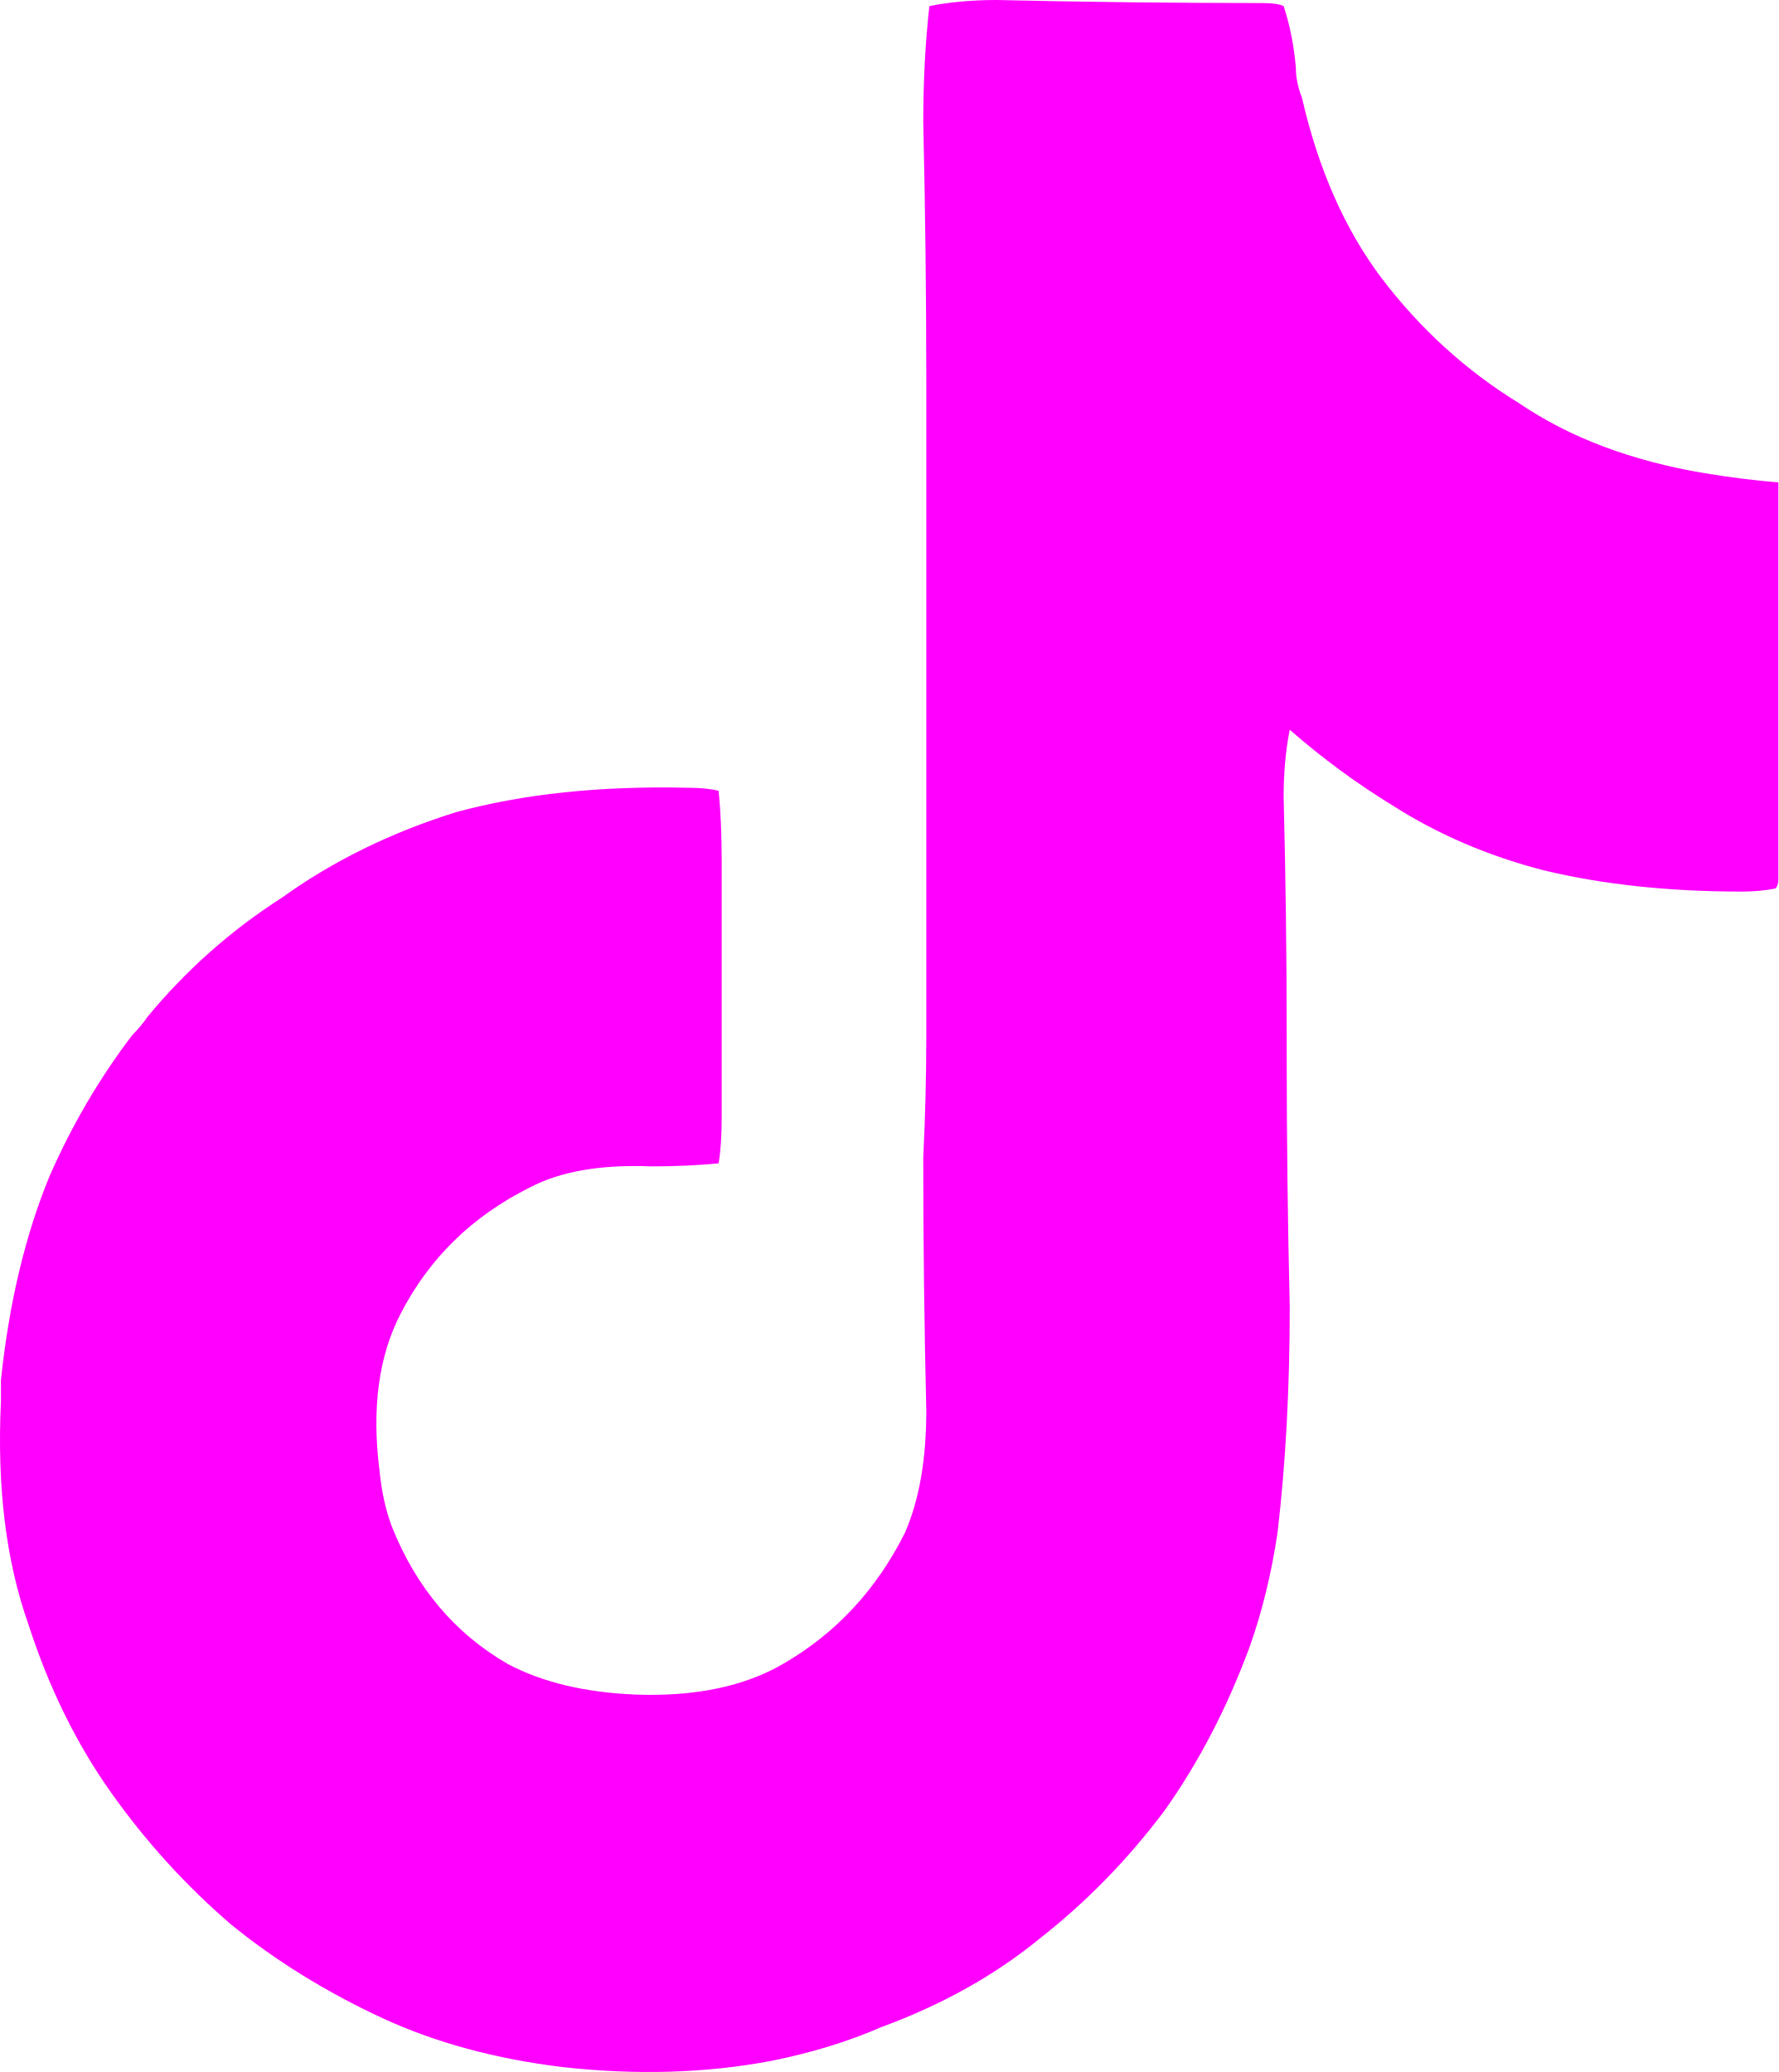
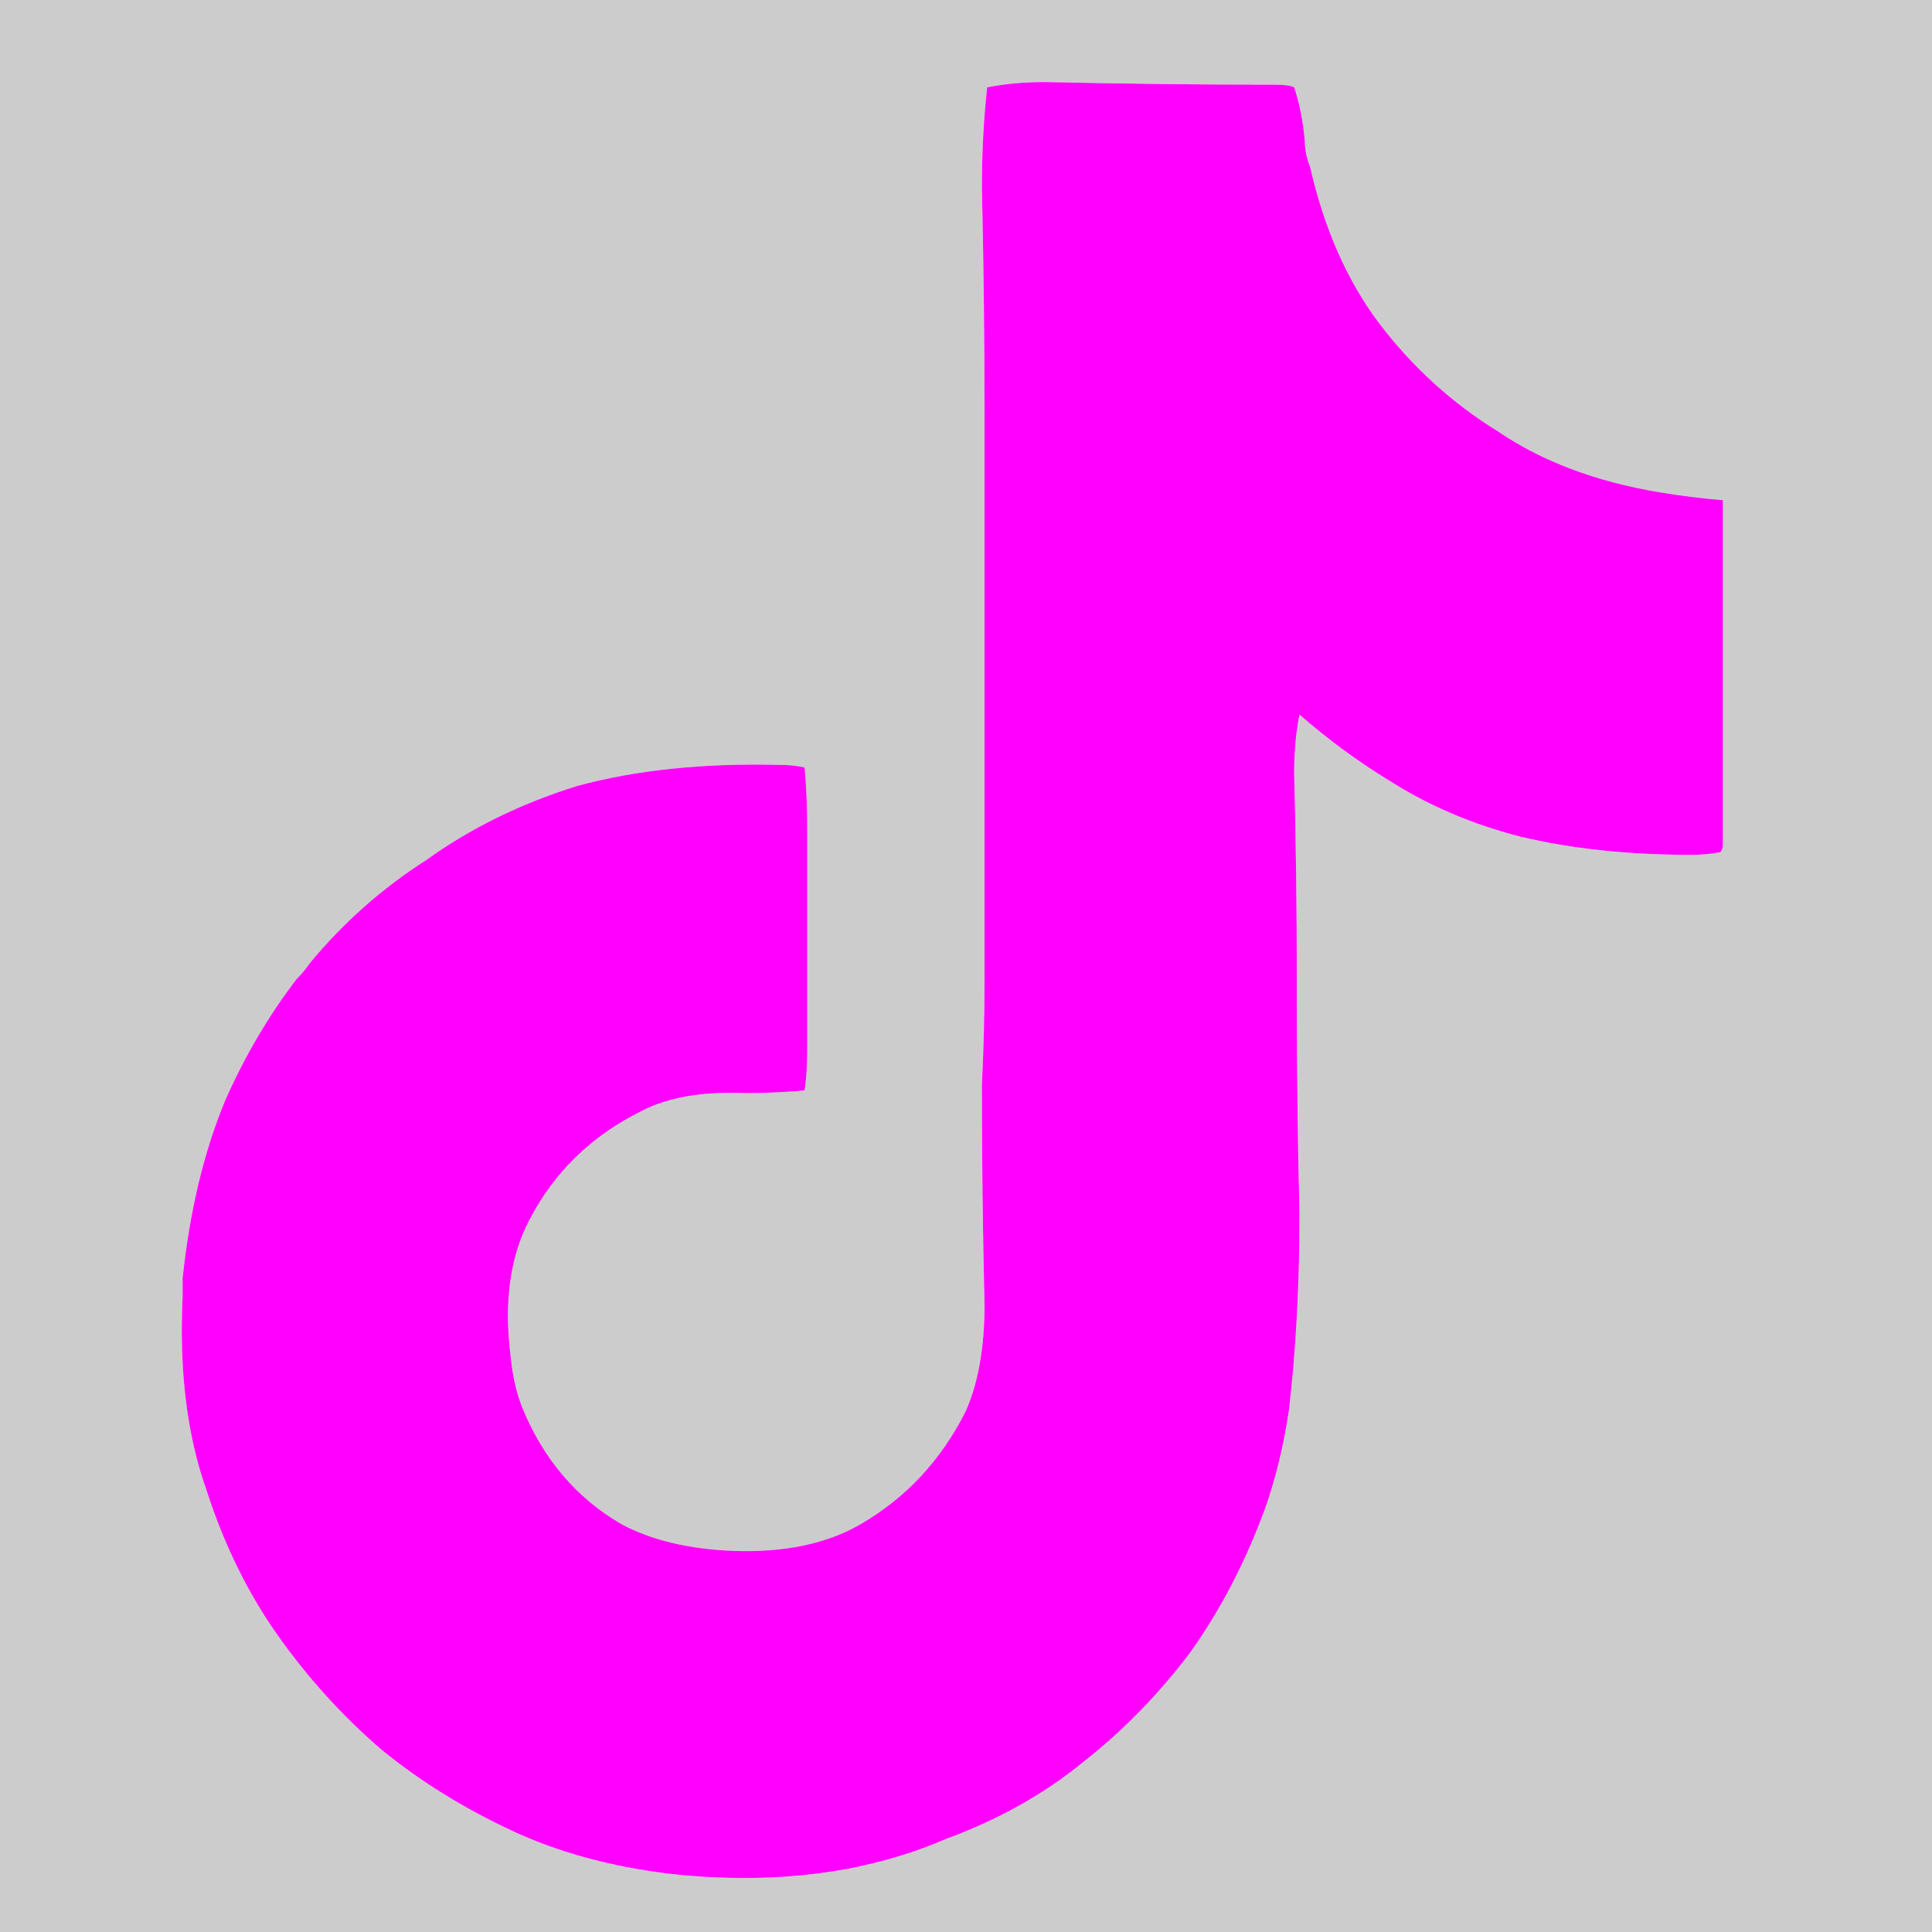
- <svg xmlns="http://www.w3.org/2000/svg" xmlns:xlink="http://www.w3.org/1999/xlink" version="1.1" preserveAspectRatio="none" x="0px" y="0px" width="29.115" height="33.93" viewBox="0 0 29.115 33.93" id="svg116">
-   <defs id="defs50">
+ <svg xmlns="http://www.w3.org/2000/svg" xmlns:xlink="http://www.w3.org/1999/xlink" version="1.1" preserveAspectRatio="none" x="0px" y="0px" width="36.5" height="36.5" viewBox="0 0 36.5 36.5" id="svg148">
+   <defs id="defs82">
    <g id="Layer1_6_FILL">
-       <path fill="#ff00fe" stroke="none" d="m 677.75,454.85 q -0.1,-0.25 -0.1,-0.5 -0.05,-0.55 -0.2,-1 -0.1,-0.05 -0.35,-0.05 -2.15,0 -4.35,-0.05 -0.6,0 -1.1,0.1 -0.1,0.9 -0.1,1.9 0.05,2.15 0.05,4.3 0,2.15 0,4.25 0,2.15 0,4.25 0,1.05 0,2.15 0,1 -0.05,2 0,2.1 0.05,4.15 0,1.2 -0.35,2 -0.7,1.4 -2,2.15 -0.95,0.55 -2.4,0.5 -1.25,-0.05 -2.1,-0.5 -1.3,-0.75 -1.9,-2.25 -0.15,-0.4 -0.2,-0.9 -0.2,-1.55 0.35,-2.6 0.7,-1.35 2.1,-2.05 0.75,-0.4 2,-0.35 0.6,0 1.1,-0.05 0.05,-0.3 0.05,-0.75 0,-0.7 0,-1.35 0,-1.45 0,-2.85 0,-0.65 -0.05,-1.15 -0.2,-0.05 -0.5,-0.05 -2.15,-0.05 -3.8,0.4 -1.6,0.5 -2.85,1.4 -1.25,0.8 -2.2,1.95 -0.1,0.15 -0.25,0.3 -0.8,1.05 -1.35,2.3 -0.6,1.45 -0.8,3.35 0,0.15 0,0.35 -0.1,2.1 0.45,3.65 0.5,1.55 1.35,2.75 0.85,1.2 1.95,2.15 1.1,0.9 2.5,1.55 1.3,0.6 2.95,0.8 1.8,0.2 3.4,-0.1 1,-0.2 1.8,-0.55 1.5,-0.55 2.6,-1.45 1.15,-0.9 2.05,-2.1 0.85,-1.2 1.4,-2.7 0.3,-0.85 0.45,-1.85 0.2,-1.7 0.2,-3.7 -0.05,-2.1 -0.05,-4.15 0,-0.15 0,-0.3 0,-1.95 -0.05,-3.9 0,-0.6 0.1,-1.1 0.8,0.7 1.7,1.25 1.1,0.7 2.45,1.05 1.45,0.35 3.25,0.35 0.3,0 0.55,-0.05 0.05,-0.05 0.05,-0.15 0,-2.05 0,-4.2 0,-1.25 0,-2.3 -0.6,-0.05 -1.2,-0.15 -1.8,-0.3 -3.05,-1.15 -1.3,-0.8 -2.25,-2.05 -0.9,-1.2 -1.3,-2.95 z" id="path20" />
+       <path fill="#cccccc" stroke="none" d="m 653,451.7 v 36.5 h 36.5 V 451.7 H 653 m 24.65,2.65 q 0,0.25 0.1,0.5 0.4,1.75 1.3,2.95 0.95,1.25 2.25,2.05 1.25,0.85 3.05,1.15 0.6,0.1 1.2,0.15 0,1.05 0,2.3 0,2.15 0,4.2 0,0.1 -0.05,0.15 -0.25,0.05 -0.55,0.05 -1.8,0 -3.25,-0.35 -1.35,-0.35 -2.45,-1.05 -0.9,-0.55 -1.7,-1.25 -0.1,0.5 -0.1,1.1 0.05,1.95 0.05,3.9 0,0.15 0,0.3 0,2.05 0.05,4.15 0,2 -0.2,3.7 -0.15,1 -0.45,1.85 -0.55,1.5 -1.4,2.7 -0.9,1.2 -2.05,2.1 -1.1,0.9 -2.6,1.45 -0.8,0.35 -1.8,0.55 -1.6,0.3 -3.4,0.1 -1.65,-0.2 -2.95,-0.8 -1.4,-0.65 -2.5,-1.55 -1.1,-0.95 -1.95,-2.15 -0.85,-1.2 -1.35,-2.75 -0.55,-1.55 -0.45,-3.65 0,-0.2 0,-0.35 0.2,-1.9 0.8,-3.35 0.55,-1.25 1.35,-2.3 0.15,-0.15 0.25,-0.3 0.95,-1.15 2.2,-1.95 1.25,-0.9 2.85,-1.4 1.65,-0.45 3.8,-0.4 0.3,0 0.5,0.05 0.05,0.5 0.05,1.15 0,1.4 0,2.85 0,0.65 0,1.35 0,0.45 -0.05,0.75 -0.5,0.05 -1.1,0.05 -1.25,-0.05 -2,0.35 -1.4,0.7 -2.1,2.05 -0.55,1.05 -0.35,2.6 0.05,0.5 0.2,0.9 0.6,1.5 1.9,2.25 0.85,0.45 2.1,0.5 1.45,0.05 2.4,-0.5 1.3,-0.75 2,-2.15 0.35,-0.8 0.35,-2 -0.05,-2.05 -0.05,-4.15 0.05,-1 0.05,-2 0,-1.1 0,-2.15 0,-2.1 0,-4.25 0,-2.1 0,-4.25 0,-2.15 -0.05,-4.3 0,-1 0.1,-1.9 0.5,-0.1 1.1,-0.1 2.2,0.05 4.35,0.05 0.25,0 0.35,0.05 0.15,0.45 0.2,1 z" id="path32" />
+       <path fill="#ff00fe" stroke="none" d="m 677.75,454.85 q -0.1,-0.25 -0.1,-0.5 -0.05,-0.55 -0.2,-1 -0.1,-0.05 -0.35,-0.05 -2.15,0 -4.35,-0.05 -0.6,0 -1.1,0.1 -0.1,0.9 -0.1,1.9 0.05,2.15 0.05,4.3 0,2.15 0,4.25 0,2.15 0,4.25 0,1.05 0,2.15 0,1 -0.05,2 0,2.1 0.05,4.15 0,1.2 -0.35,2 -0.7,1.4 -2,2.15 -0.95,0.55 -2.4,0.5 -1.25,-0.05 -2.1,-0.5 -1.3,-0.75 -1.9,-2.25 -0.15,-0.4 -0.2,-0.9 -0.2,-1.55 0.35,-2.6 0.7,-1.35 2.1,-2.05 0.75,-0.4 2,-0.35 0.6,0 1.1,-0.05 0.05,-0.3 0.05,-0.75 0,-0.7 0,-1.35 0,-1.45 0,-2.85 0,-0.65 -0.05,-1.15 -0.2,-0.05 -0.5,-0.05 -2.15,-0.05 -3.8,0.4 -1.6,0.5 -2.85,1.4 -1.25,0.8 -2.2,1.95 -0.1,0.15 -0.25,0.3 -0.8,1.05 -1.35,2.3 -0.6,1.45 -0.8,3.35 0,0.15 0,0.35 -0.1,2.1 0.45,3.65 0.5,1.55 1.35,2.75 0.85,1.2 1.95,2.15 1.1,0.9 2.5,1.55 1.3,0.6 2.95,0.8 1.8,0.2 3.4,-0.1 1,-0.2 1.8,-0.55 1.5,-0.55 2.6,-1.45 1.15,-0.9 2.05,-2.1 0.85,-1.2 1.4,-2.7 0.3,-0.85 0.45,-1.85 0.2,-1.7 0.2,-3.7 -0.05,-2.1 -0.05,-4.15 0,-0.15 0,-0.3 0,-1.95 -0.05,-3.9 0,-0.6 0.1,-1.1 0.8,0.7 1.7,1.25 1.1,0.7 2.45,1.05 1.45,0.35 3.25,0.35 0.3,0 0.55,-0.05 0.05,-0.05 0.05,-0.15 0,-2.05 0,-4.2 0,-1.25 0,-2.3 -0.6,-0.05 -1.2,-0.15 -1.8,-0.3 -3.05,-1.15 -1.3,-0.8 -2.25,-2.05 -0.9,-1.2 -1.3,-2.95 z" id="path34" />
    </g>
  </defs>
-   <g id="g78" transform="translate(-656.4346,-453.25)">
-     <use xlink:href="#Layer1_6_FILL" id="use76" />
+   <g id="g110" transform="translate(-653,-451.7)">
+     <use xlink:href="#Layer1_6_FILL" id="use108" />
  </g>
</svg>
